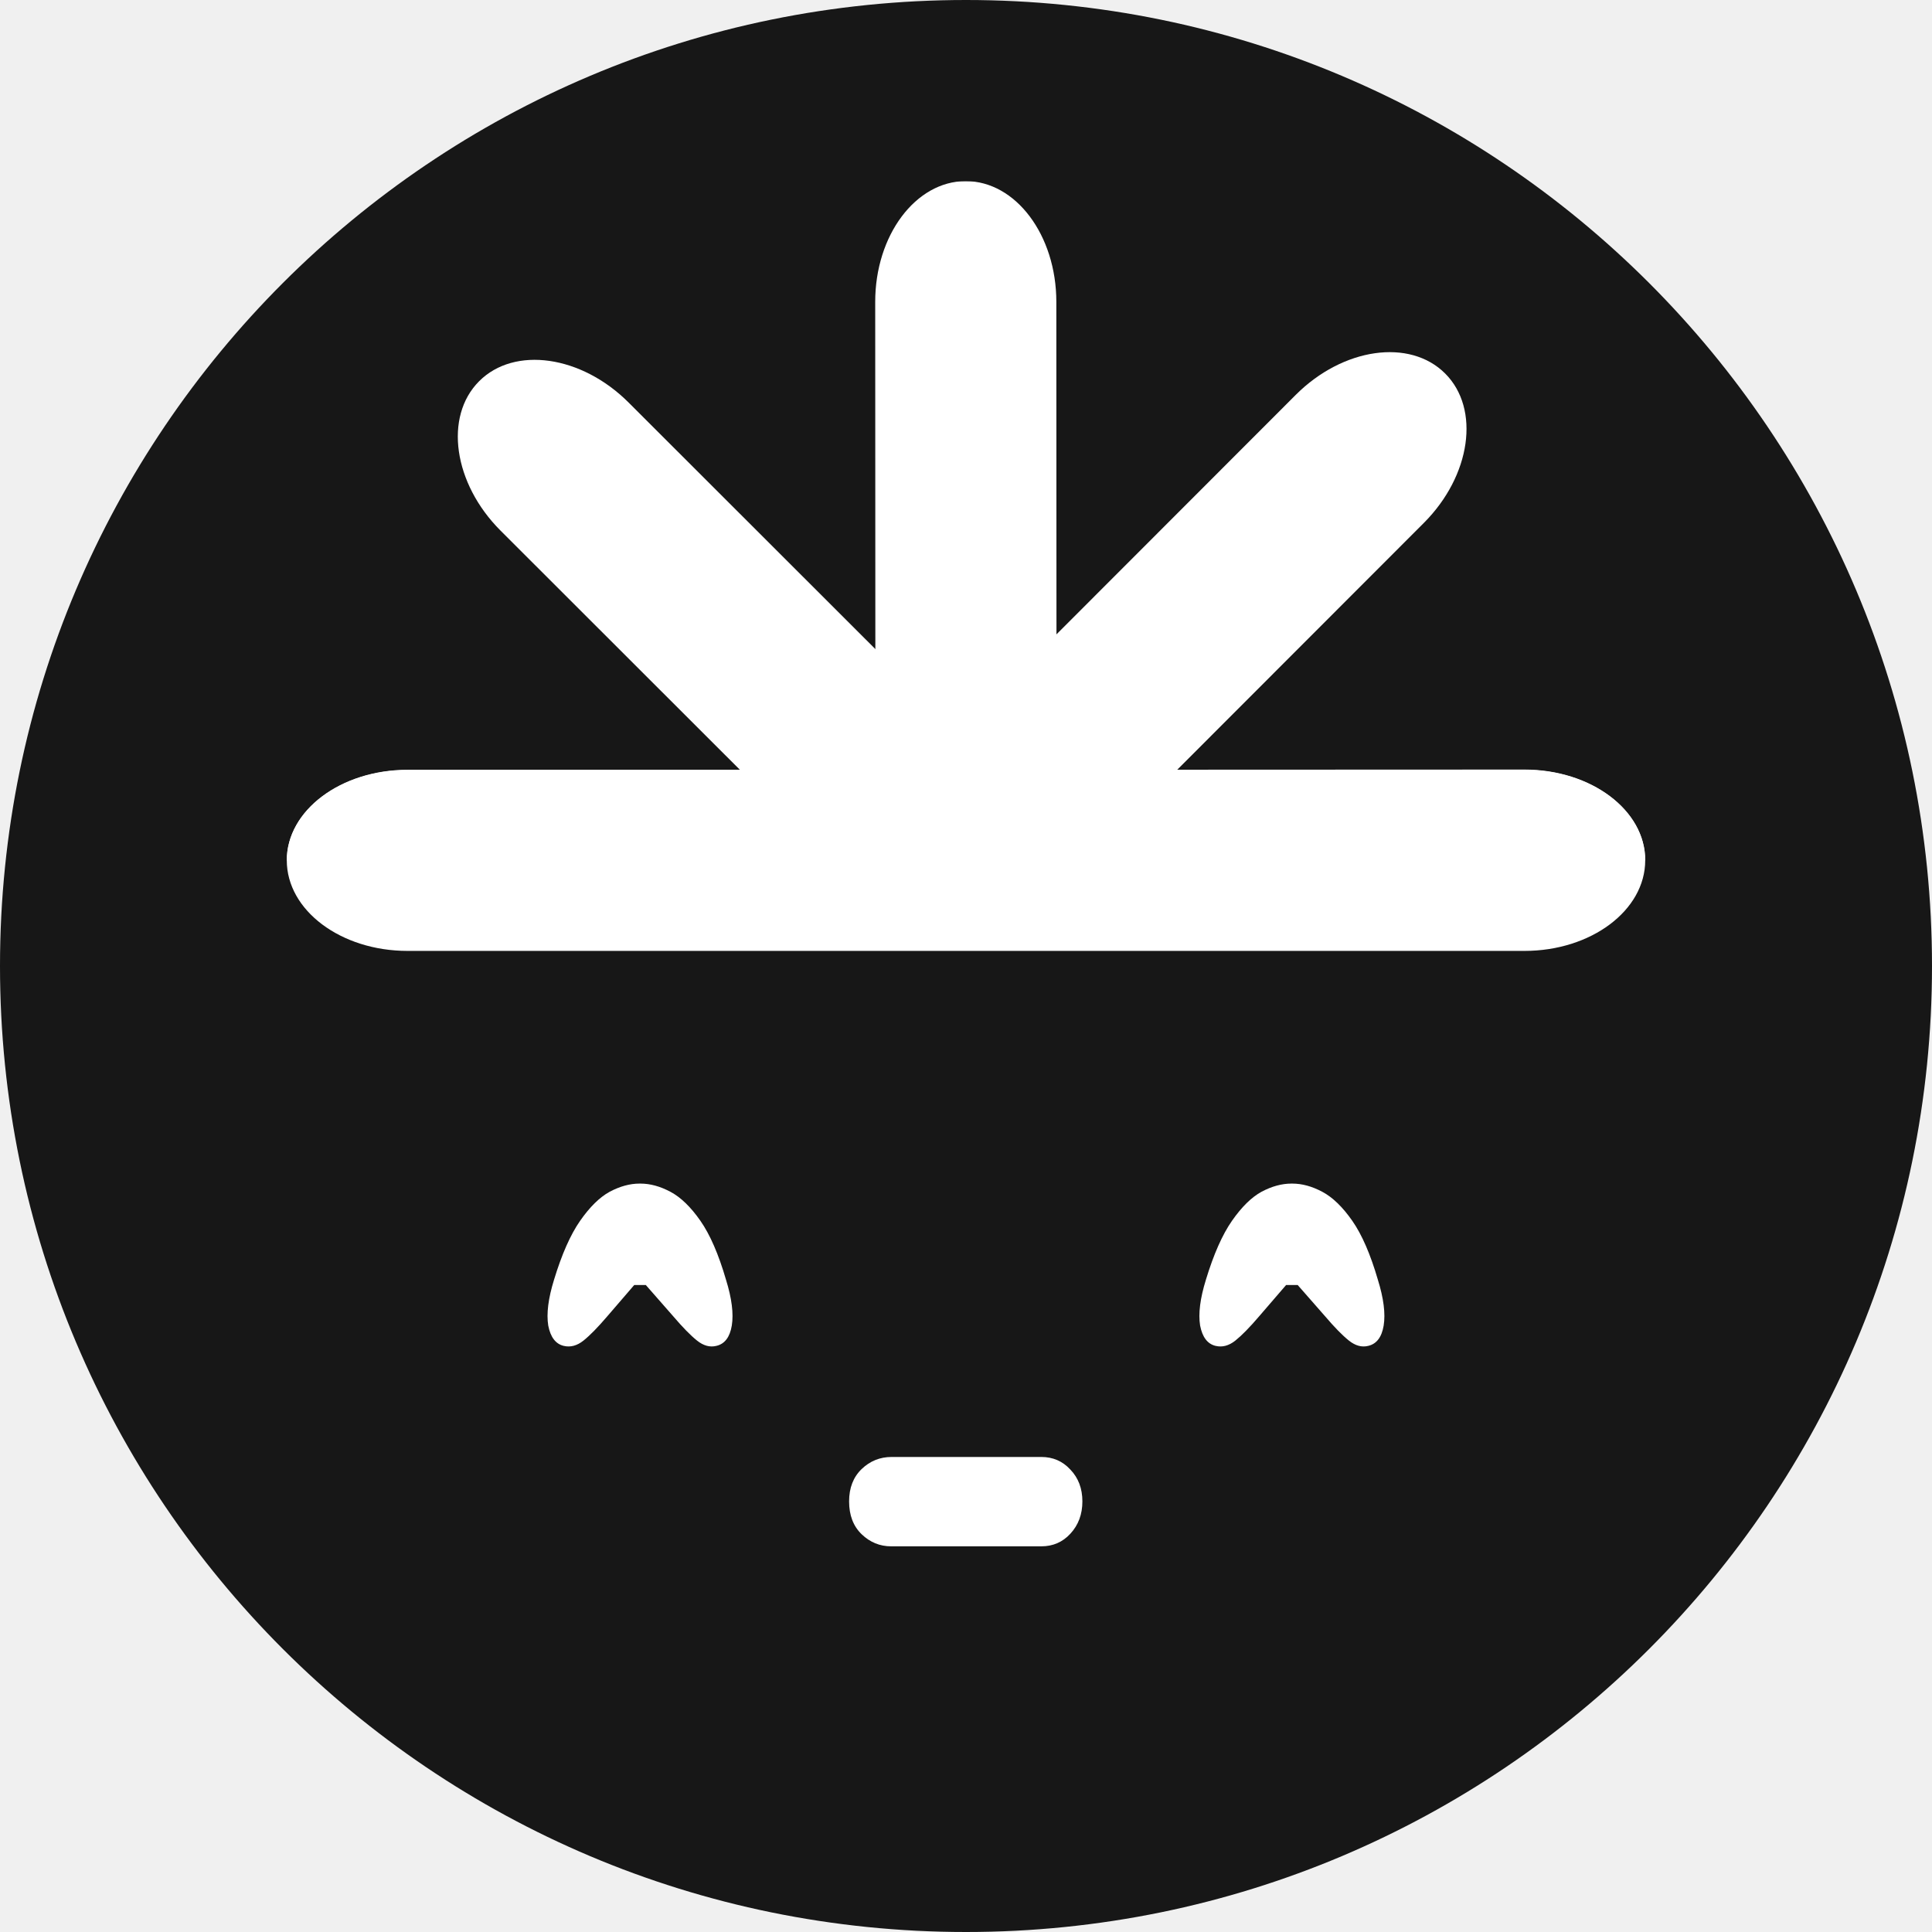
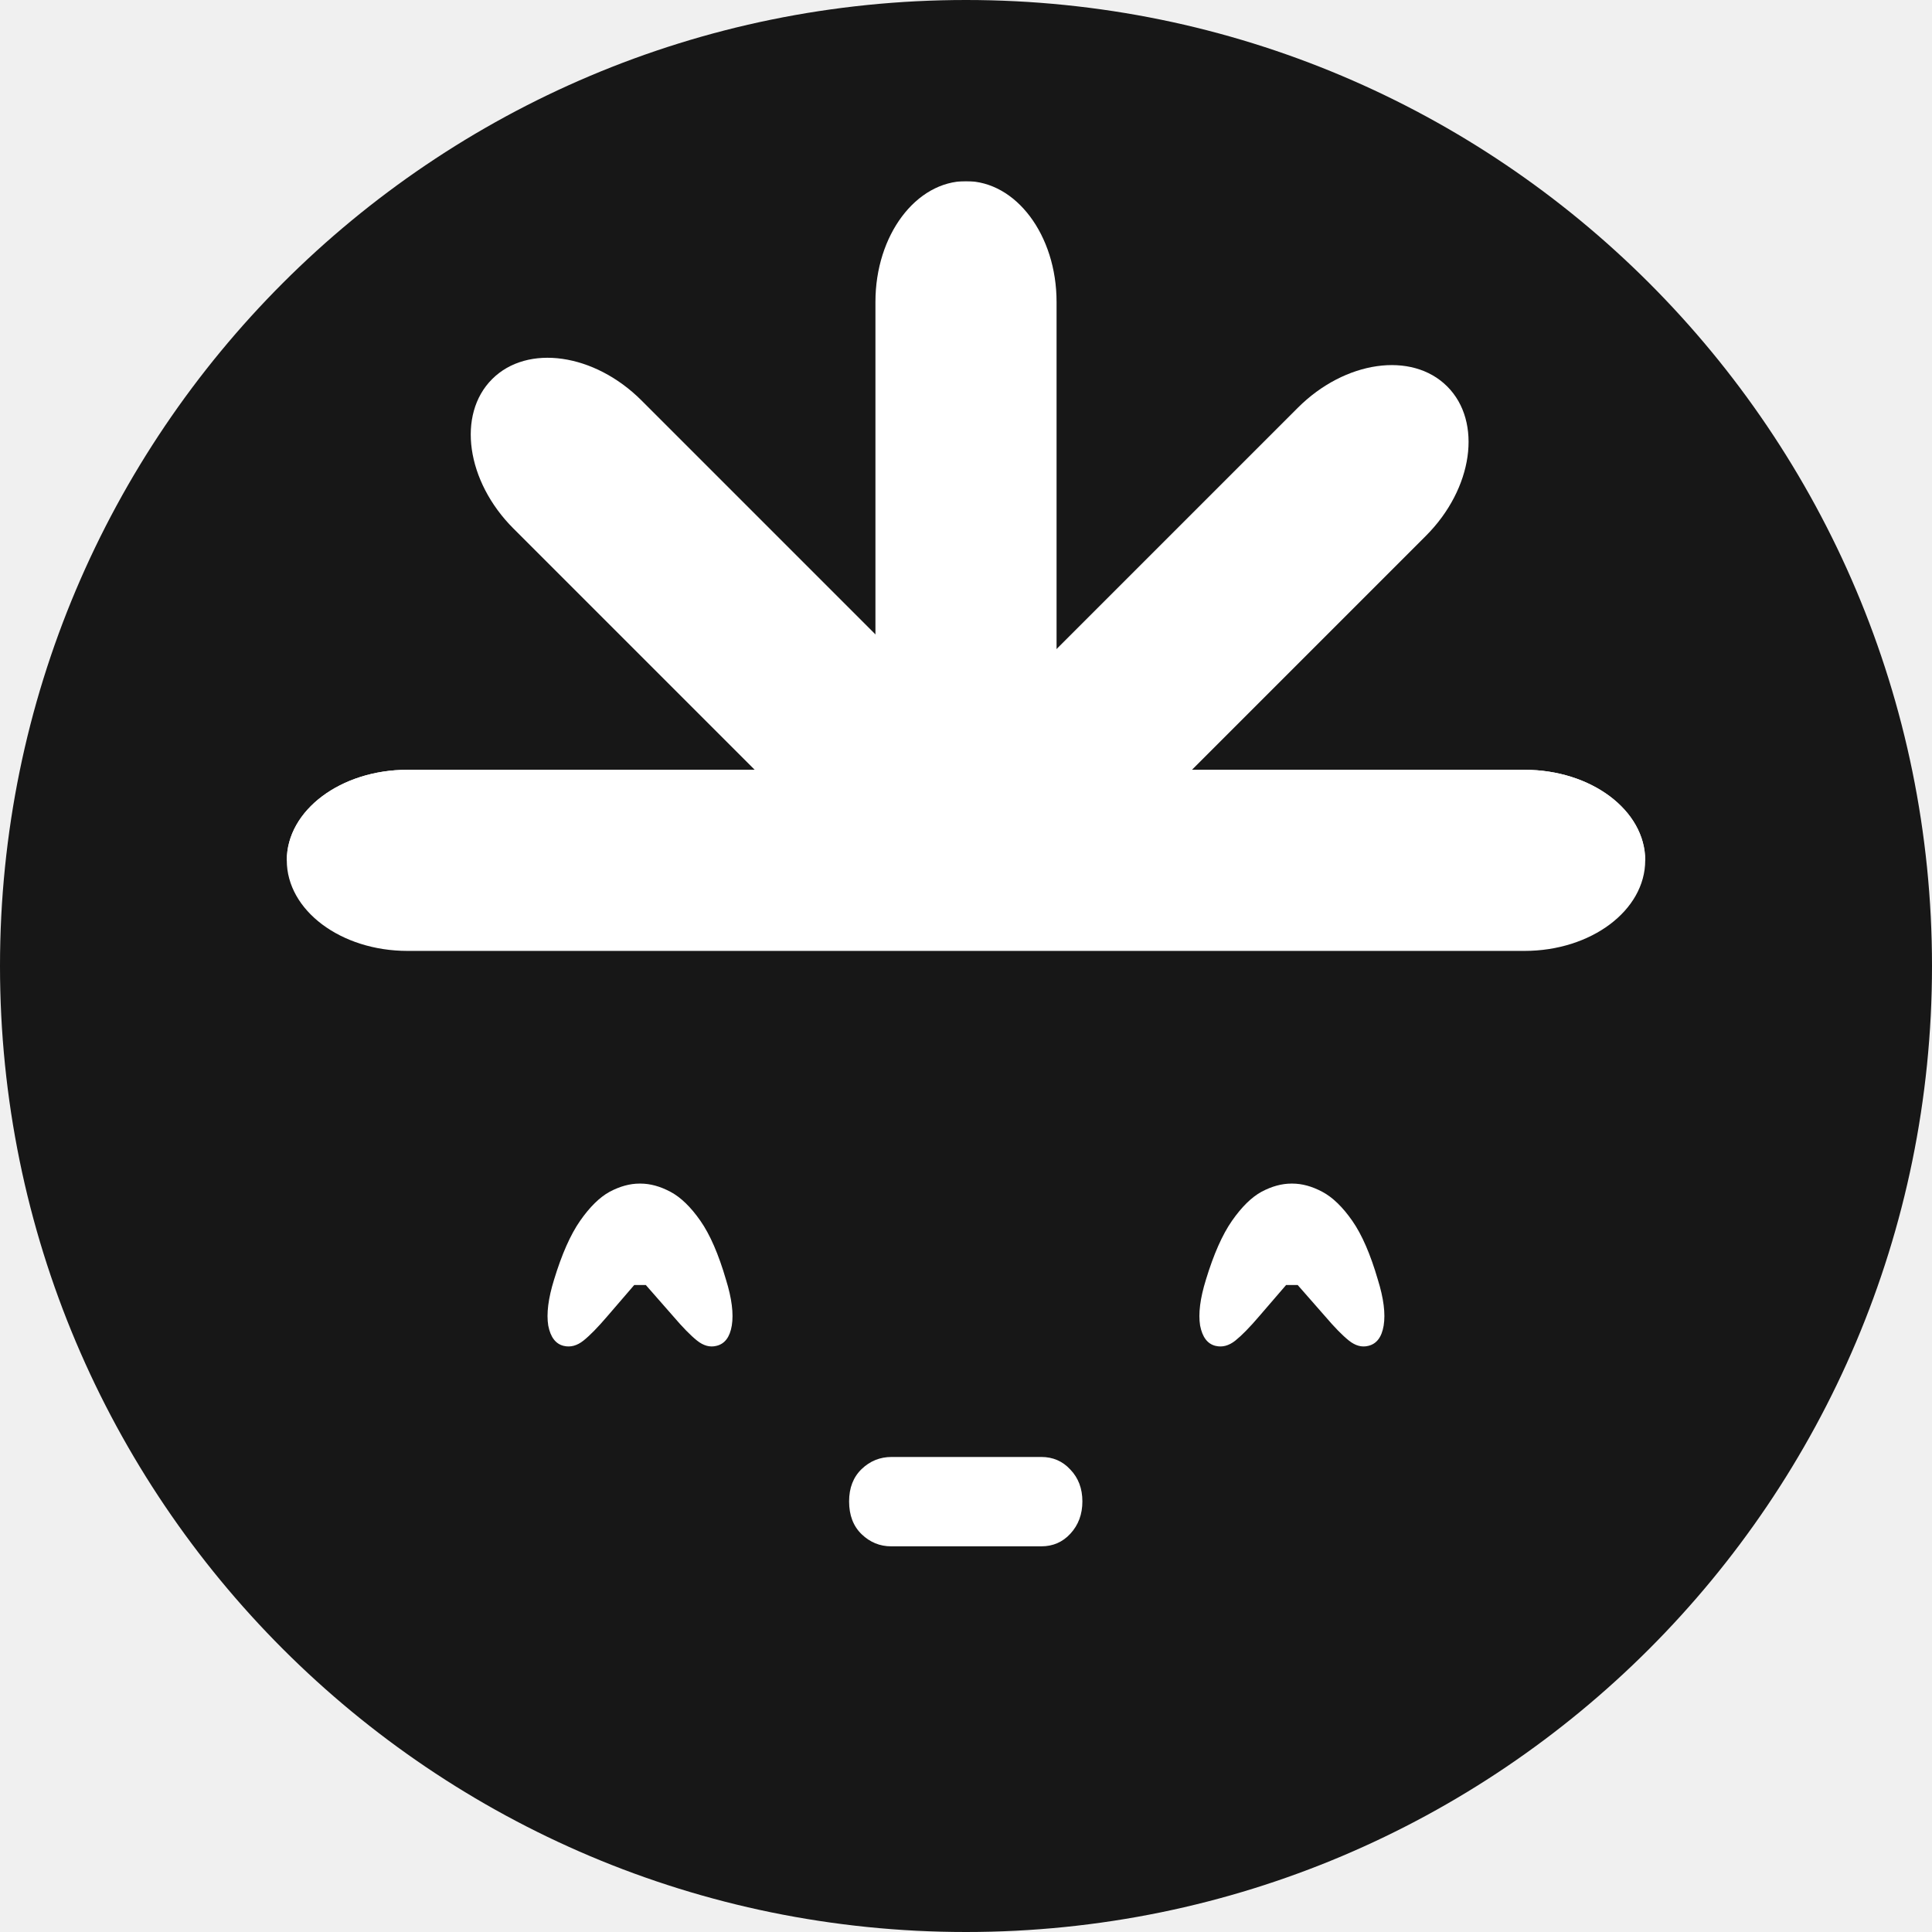
<svg xmlns="http://www.w3.org/2000/svg" width="128" height="128" viewBox="0 0 128 128" fill="none">
  <style>
@keyframes kf_brain_transform_0 {
  0% {
-     transform: translate(45px, 45px) rotate(-3.142rad) translate(-45px, -45px);
+     transform: translate(45px, 45px) rotate(-1.571rad) translate(-45px, -45px);
  }
  100% {
-     transform: translate(45px, 45px) rotate(-1.571rad) translate(-45px, -45px);
+     transform: translate(45px, 45px) rotate(0rad) translate(-45px, -45px);
  }
}
#brain {
  transform-origin: 0 0;
-   transform: translate(45px, 45px) rotate(-3.142rad) translate(-45px, -45px);
- }
- svg:hover #brain {
  animation: kf_brain_transform_0 1s linear infinite;
}
- @media (prefers-reduced-motion: reduce) {
-   svg:hover #brain {
-     animation: none;
-   }
- }
</style>
-   <g id="logo">
-     <g clip-path="url(#clip0_8_41)">
-       <rect width="128" height="128" rx="128" id="logo_bg_0" fill="#171717">
+   <g id="icon">
+     <g clip-path="url(#clip0_1_26)">
+       <rect width="128" height="128" rx="128" id="icon_bg_0" fill="#171717">
</rect>
      <g id="Group_4" transform="translate(19 12)">
-         <mask id="mask0_8_41" style="mask-type:alpha" maskUnits="userSpaceOnUse" x="0" y="0" width="128" height="128">
+         <mask id="mask0_1_26" style="mask-type:alpha" maskUnits="userSpaceOnUse" x="0" y="0" width="128" height="128">
          <rect id="musk" width="90" height="45" fill="#171717" />
        </mask>
-         <g mask="url(#mask0_8_41)">
+         <g mask="url(#mask0_1_26)">
          <g id="brain">
            <rect id="Rectangle_1" transform="translate(0 39)" width="90" height="12" rx="8" fill="white" />
            <rect id="Rectangle_2" transform="matrix(0 -1 1 0 39 90)" width="90" height="12" rx="8" fill="white" />
            <rect id="Rectangle_3" transform="translate(9 73) rotate(-45)" width="90" height="12" rx="8" fill="white" />
            <rect id="Rectangle_4" transform="translate(73 81) rotate(-135)" width="90" height="12" rx="8" fill="white" />
          </g>
        </g>
      </g>
      <rect id="Rectangle_1_2" transform="translate(19 51)" width="90" height="12" rx="8" fill="white" />
      <path id="_____" transform="translate(35 65)" d="M7.435 13.416C8.075 13.416 8.736 13.597 9.419 13.96C10.102 14.323 10.763 14.963 11.403 15.88C12.043 16.797 12.608 18.099 13.099 19.784C13.483 21.021 13.611 22.035 13.483 22.824C13.355 23.592 13.014 24.04 12.459 24.168C12.033 24.275 11.606 24.157 11.179 23.816C10.752 23.475 10.23 22.941 9.611 22.216L7.787 20.136H7.019L5.227 22.216C4.608 22.941 4.086 23.475 3.659 23.816C3.232 24.157 2.795 24.275 2.347 24.168C1.814 24.04 1.472 23.592 1.323 22.824C1.195 22.035 1.323 21.021 1.707 19.784C2.219 18.099 2.795 16.797 3.435 15.88C4.075 14.963 4.726 14.323 5.387 13.96C6.07 13.597 6.731 13.416 7.371 13.416H7.435ZM24.039 37.448C23.293 37.448 22.642 37.181 22.087 36.648C21.533 36.115 21.255 35.389 21.255 34.472C21.255 33.576 21.533 32.861 22.087 32.328C22.642 31.795 23.303 31.528 24.071 31.528H33.991C34.759 31.528 35.399 31.805 35.911 32.36C36.445 32.915 36.711 33.619 36.711 34.472C36.711 35.325 36.445 36.04 35.911 36.616C35.399 37.171 34.759 37.448 33.991 37.448H24.039ZM50.623 13.416C51.263 13.416 51.924 13.597 52.607 13.96C53.289 14.323 53.951 14.963 54.591 15.88C55.231 16.797 55.796 18.099 56.287 19.784C56.671 21.021 56.799 22.035 56.671 22.824C56.543 23.592 56.201 24.04 55.647 24.168C55.22 24.275 54.793 24.157 54.367 23.816C53.94 23.475 53.417 22.941 52.799 22.216L50.975 20.136H50.207L48.415 22.216C47.796 22.941 47.273 23.475 46.847 23.816C46.42 24.157 45.983 24.275 45.535 24.168C45.001 24.04 44.66 23.592 44.511 22.824C44.383 22.035 44.511 21.021 44.895 19.784C45.407 18.099 45.983 16.797 46.623 15.88C47.263 14.963 47.913 14.323 48.575 13.96C49.257 13.597 49.919 13.416 50.559 13.416H50.623Z" fill="white" />
    </g>
  </g>
  <defs>
-     <clipPath id="clip0_8_41">
+     <clipPath id="clip0_1_26">
      <rect width="128" height="128" rx="128" fill="white" />
    </clipPath>
  </defs>
</svg>
